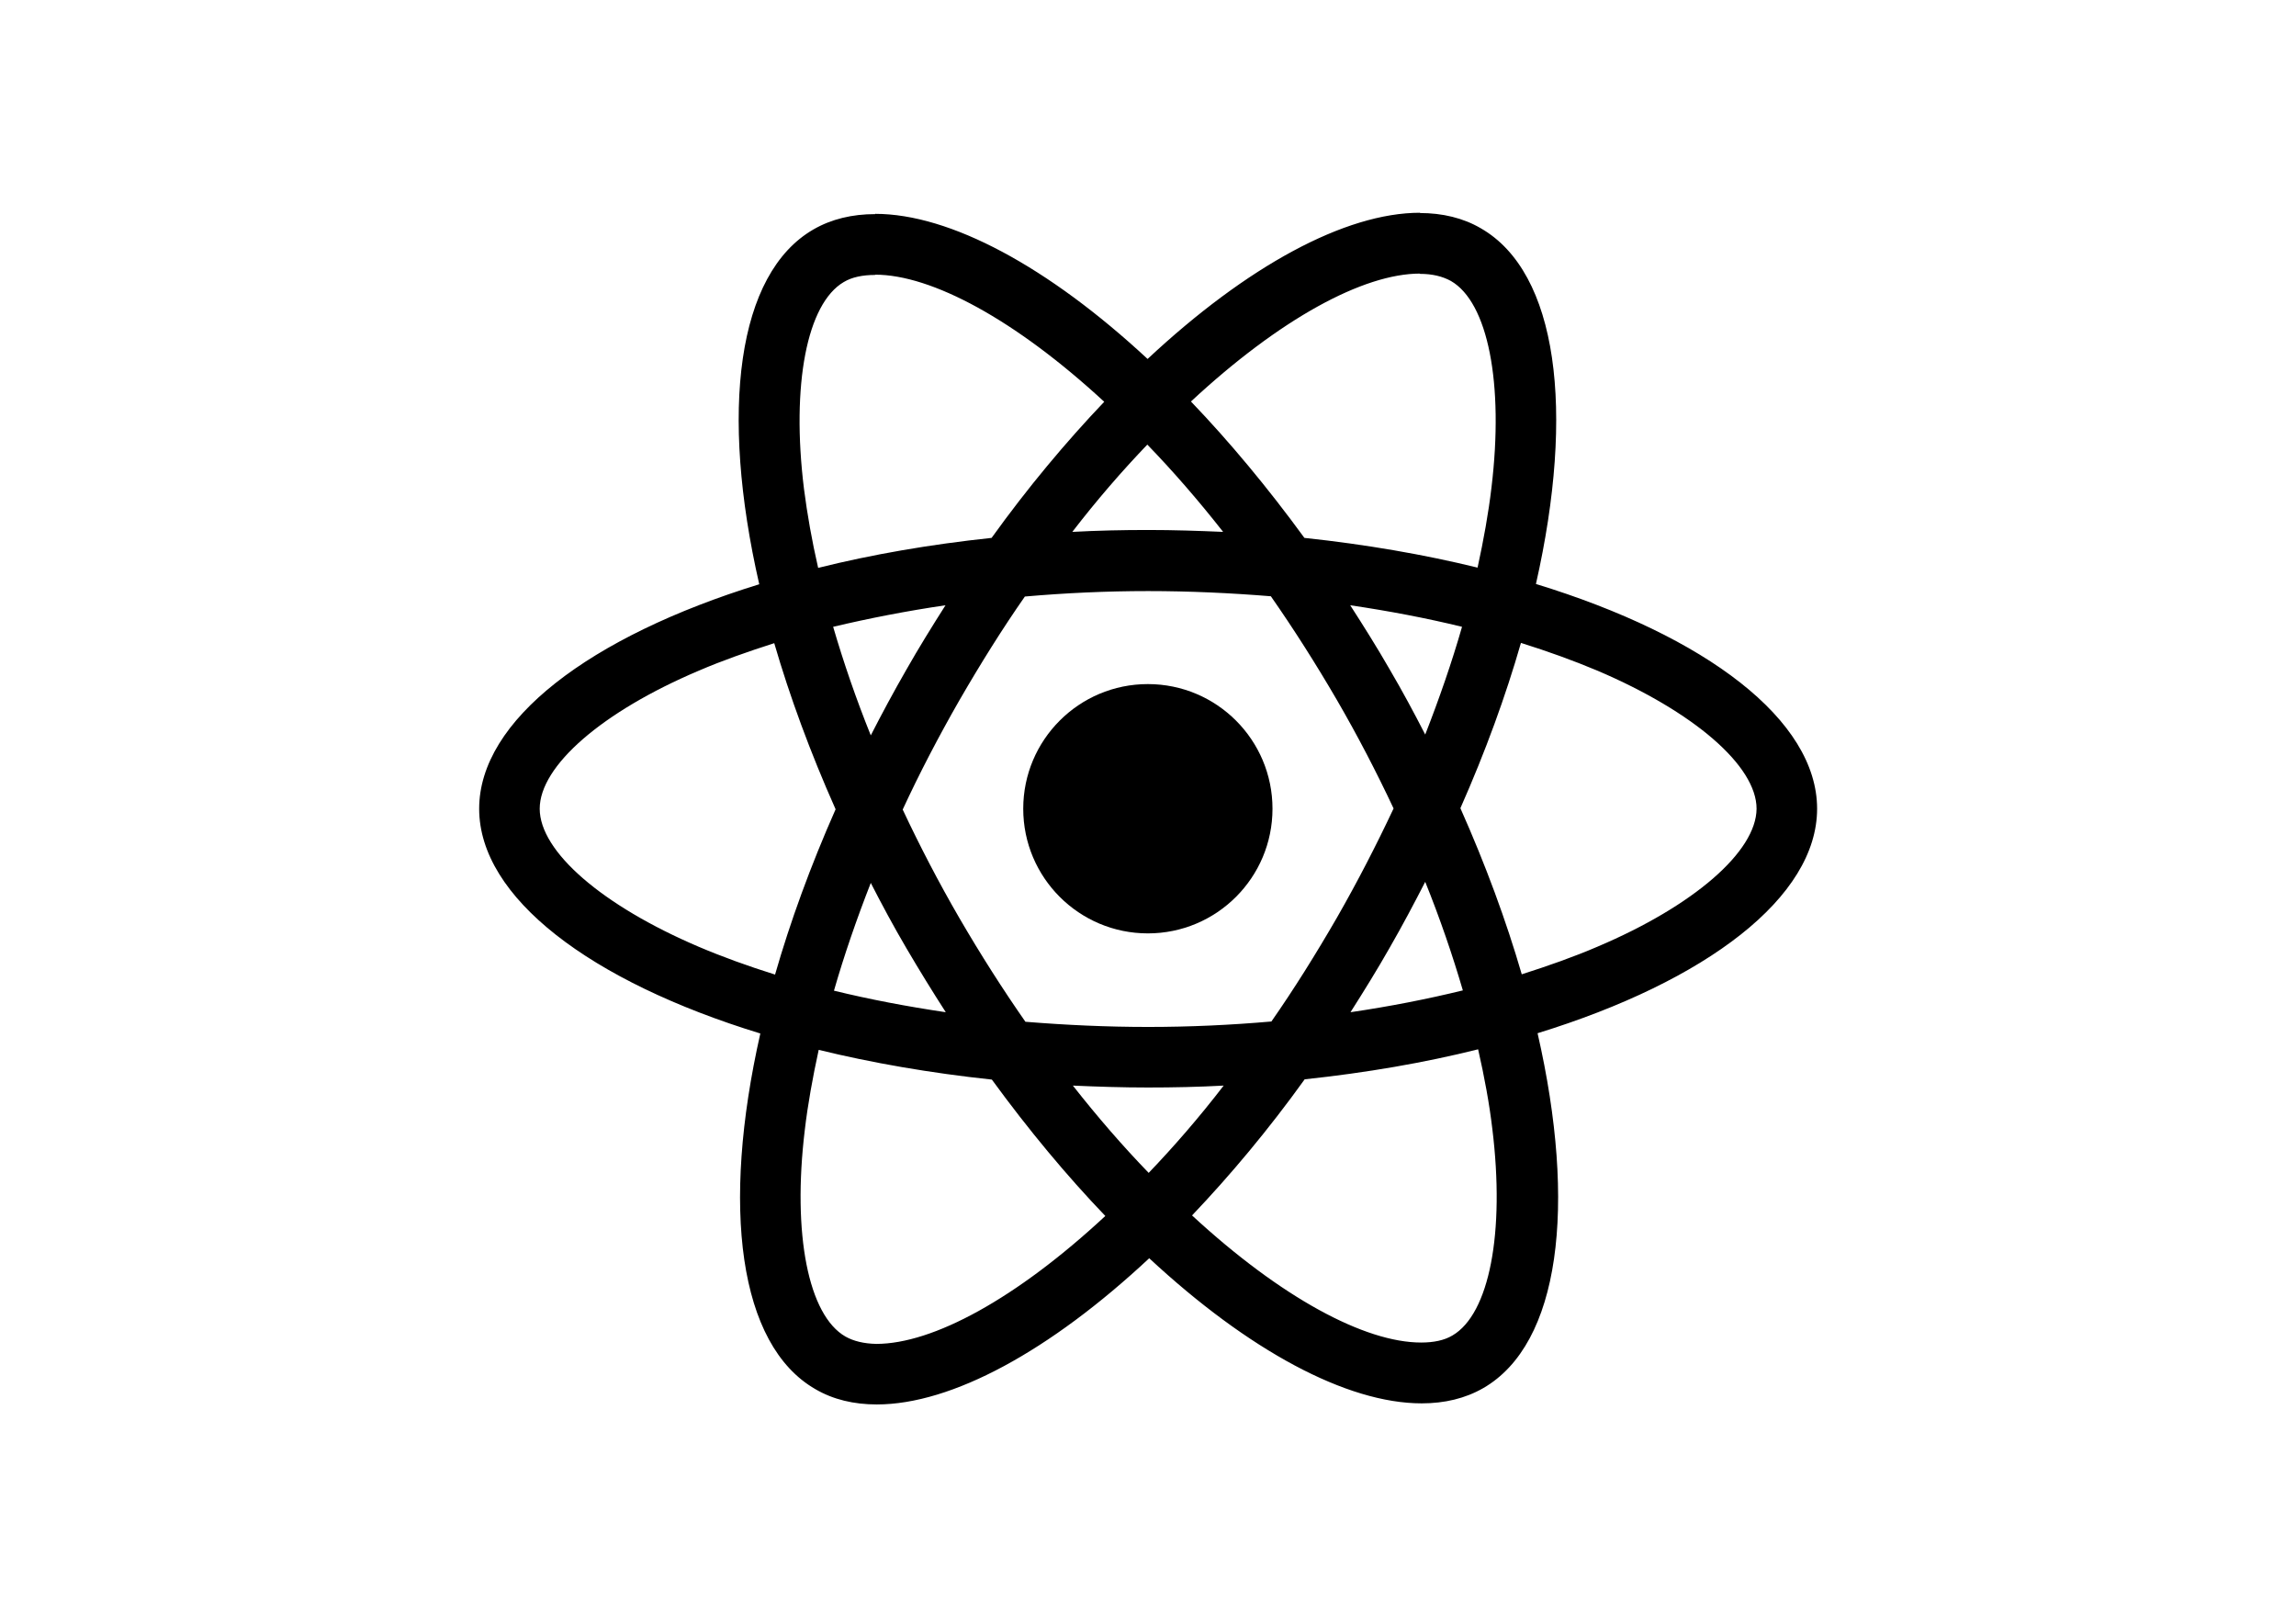
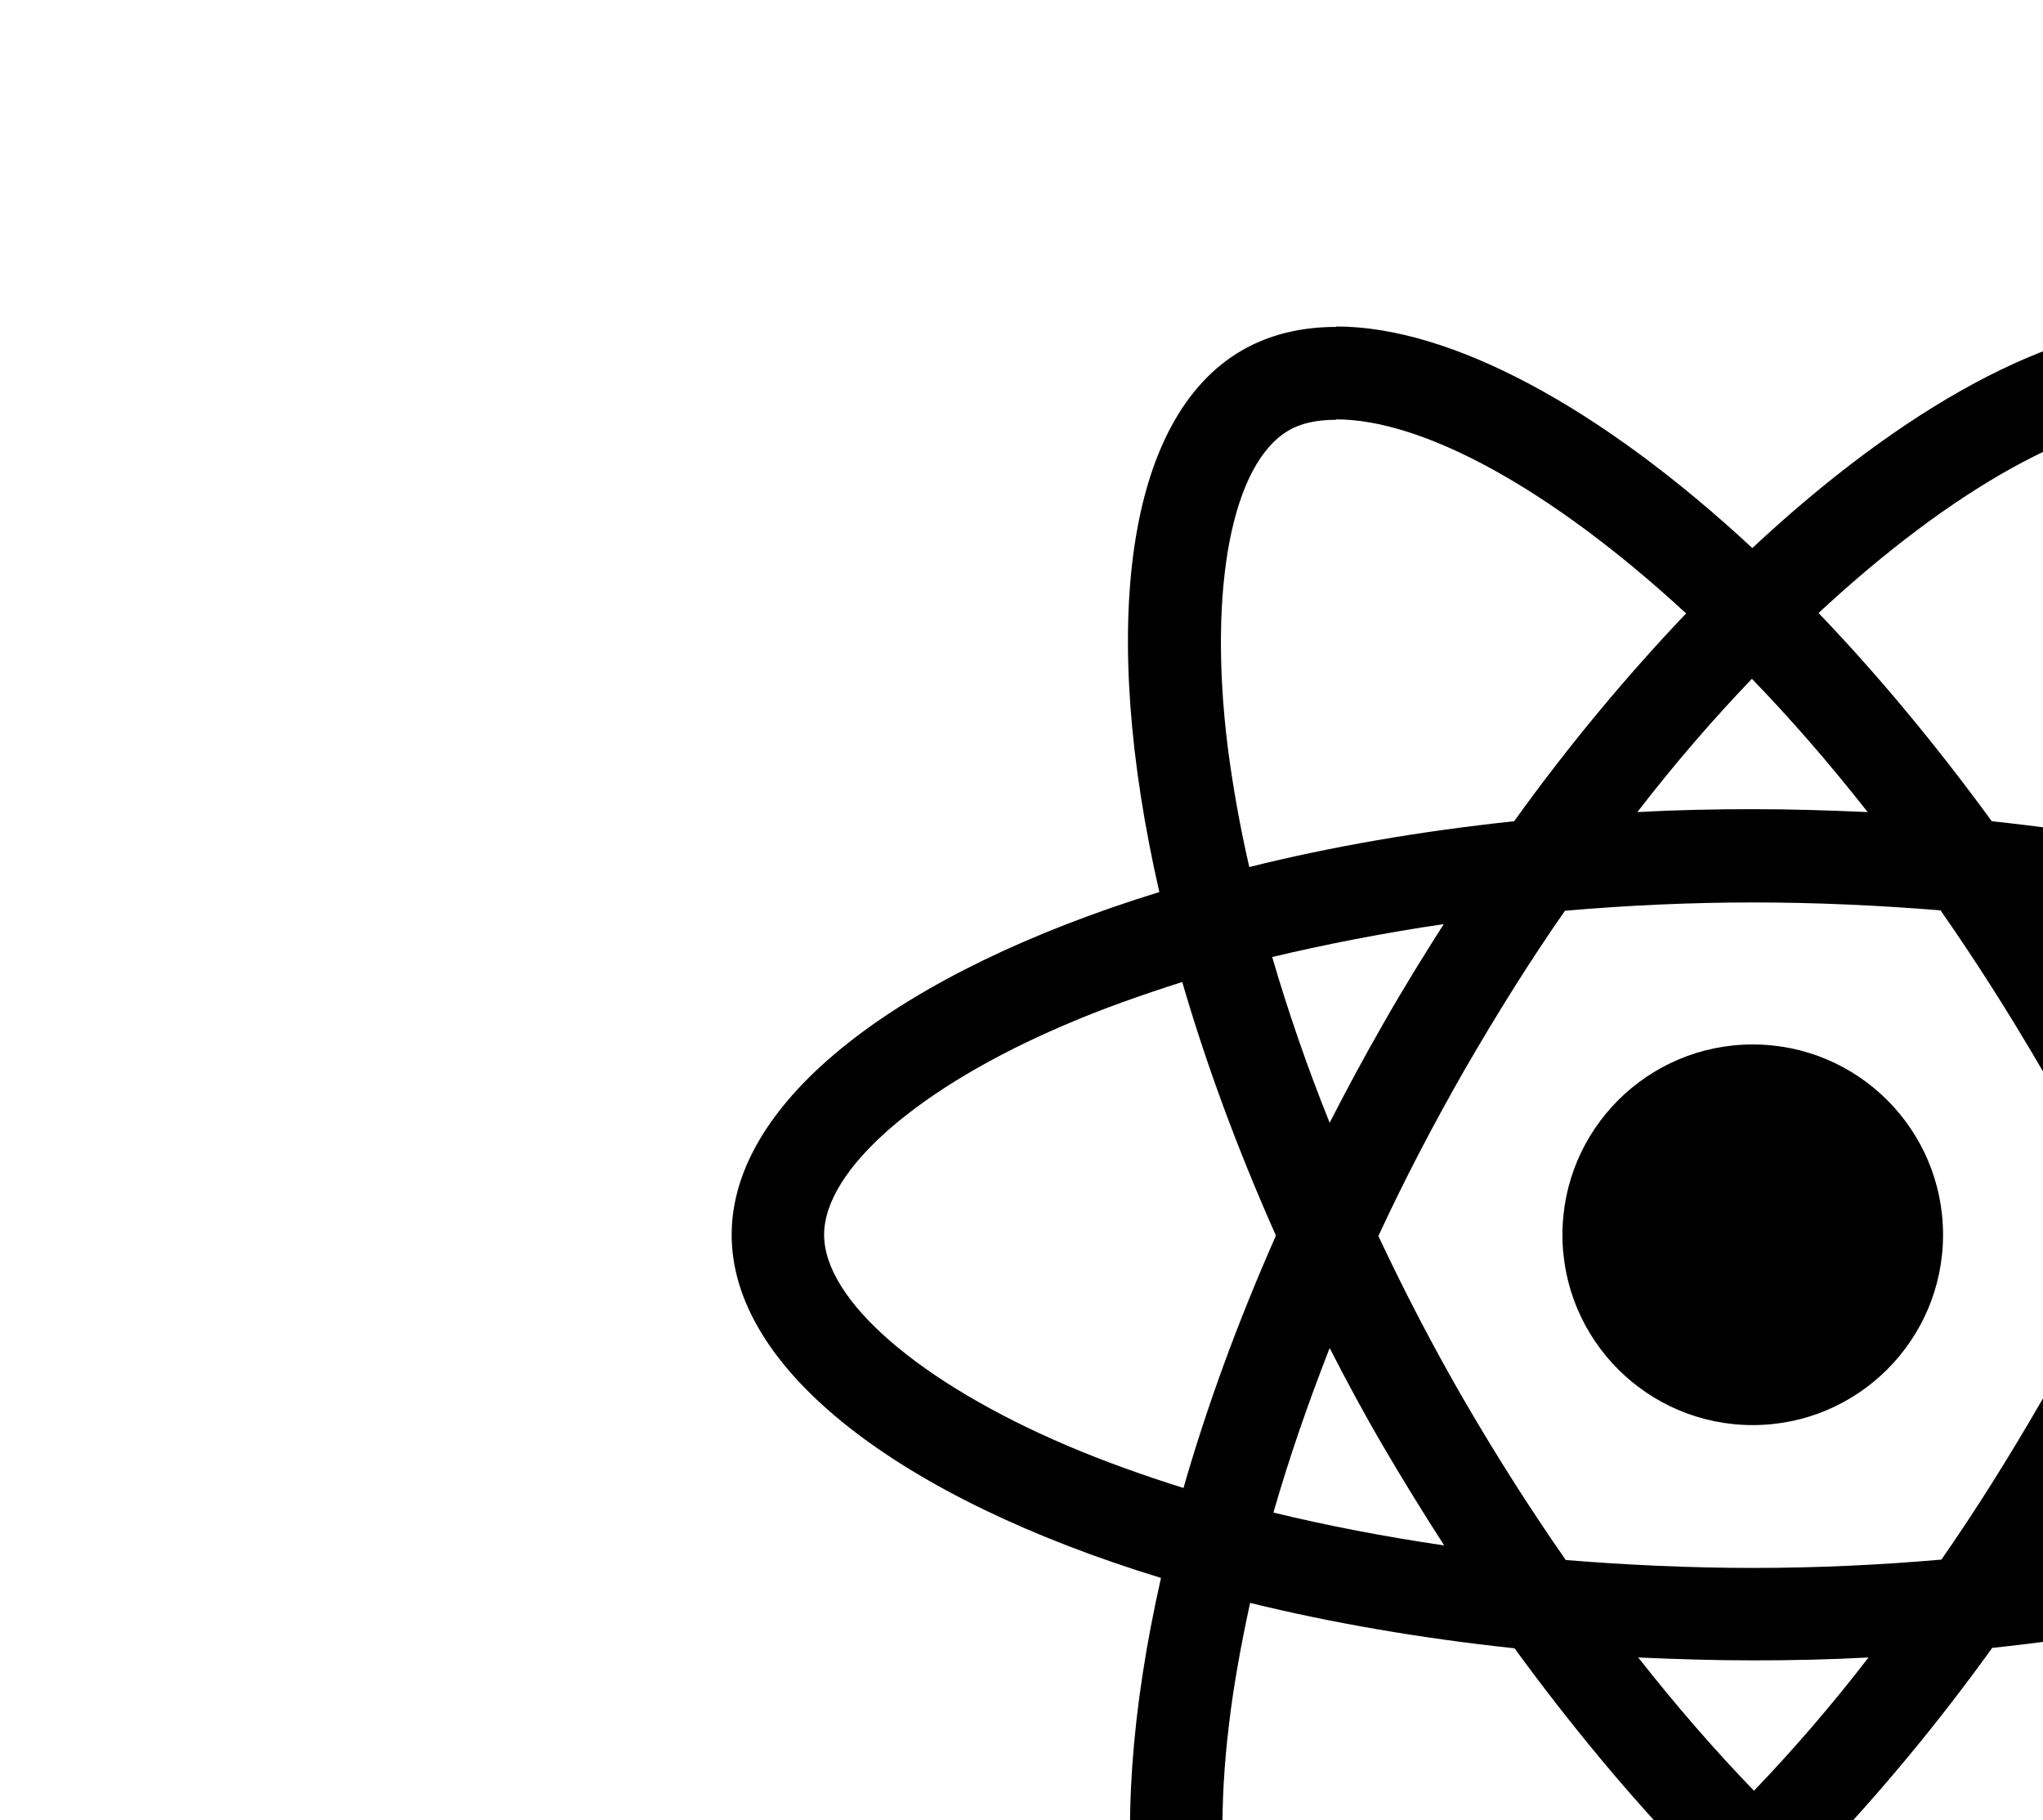
- <svg xmlns="http://www.w3.org/2000/svg" viewBox="0 0 841.9 595.3">
+ <svg xmlns="http://www.w3.org/2000/svg">
+   <circle cx="420.9" cy="296.5" r="45.7" />
  <path d="M666.3 296.5c0-32.5-40.7-63.3-103.1-82.4 14.4-63.6 8-114.2-20.2-130.4-6.5-3.8-14.1-5.6-22.4-5.6v22.3c4.6 0 8.3.9 11.4 2.6 13.6 7.8 19.5 37.5 14.9 75.7-1.1 9.4-2.9 19.3-5.1 29.4-19.6-4.8-41-8.5-63.5-10.9-13.5-18.5-27.5-35.3-41.6-50 32.6-30.3 63.2-46.9 84-46.9V78c-27.5 0-63.5 19.6-99.9 53.6-36.4-33.8-72.4-53.2-99.9-53.2v22.3c20.7 0 51.4 16.5 84 46.6-14 14.7-28 31.4-41.3 49.9-22.6 2.4-44 6.1-63.6 11-2.3-10-4-19.7-5.2-29-4.7-38.2 1.1-67.9 14.6-75.8 3-1.8 6.9-2.6 11.5-2.6V78.5c-8.4 0-16 1.8-22.6 5.6-28.1 16.2-34.4 66.7-19.9 130.1-62.2 19.2-102.7 49.9-102.7 82.3 0 32.5 40.7 63.3 103.1 82.4-14.4 63.6-8 114.2 20.2 130.4 6.5 3.8 14.1 5.6 22.5 5.6 27.5 0 63.5-19.6 99.9-53.6 36.4 33.8 72.4 53.2 99.9 53.2 8.4 0 16-1.8 22.6-5.6 28.1-16.2 34.4-66.7 19.9-130.1 62-19.1 102.5-49.9 102.5-82.3zm-130.2-66.7c-3.7 12.9-8.3 26.2-13.5 39.5-4.1-8-8.4-16-13.1-24-4.6-8-9.5-15.8-14.4-23.4 14.2 2.1 27.9 4.7 41 7.9zm-45.8 106.5c-7.8 13.5-15.8 26.3-24.1 38.2-14.9 1.3-30 2-45.2 2-15.1 0-30.2-.7-45-1.9-8.3-11.9-16.4-24.6-24.2-38-7.6-13.1-14.5-26.4-20.8-39.8 6.2-13.4 13.2-26.8 20.7-39.9 7.8-13.5 15.8-26.3 24.1-38.2 14.9-1.3 30-2 45.2-2 15.1 0 30.2.7 45 1.9 8.3 11.9 16.4 24.6 24.2 38 7.6 13.1 14.5 26.4 20.8 39.8-6.3 13.4-13.2 26.8-20.7 39.9zm32.3-13c5.4 13.4 10 26.8 13.8 39.8-13.1 3.2-26.9 5.9-41.2 8 4.9-7.7 9.8-15.6 14.4-23.7 4.6-8 8.9-16.1 13-24.1zM421.2 430c-9.3-9.6-18.6-20.3-27.8-32 9 .4 18.2.7 27.5.7 9.4 0 18.7-.2 27.8-.7-9 11.7-18.3 22.4-27.5 32zm-74.4-58.9c-14.2-2.1-27.9-4.7-41-7.9 3.7-12.9 8.3-26.2 13.5-39.5 4.1 8 8.4 16 13.1 24 4.7 8 9.5 15.8 14.4 23.4zM420.7 163c9.3 9.6 18.6 20.3 27.8 32-9-.4-18.2-.7-27.5-.7-9.4 0-18.7.2-27.8.7 9-11.7 18.3-22.4 27.5-32zm-74 58.9c-4.9 7.7-9.8 15.6-14.4 23.7-4.6 8-8.9 16-13 24-5.4-13.4-10-26.8-13.8-39.8 13.1-3.1 26.9-5.8 41.2-7.9zm-90.5 125.2c-35.4-15.1-58.3-34.9-58.3-50.6 0-15.7 22.9-35.6 58.3-50.6 8.6-3.7 18-7 27.7-10.1 5.7 19.6 13.2 40 22.5 60.9-9.2 20.8-16.6 41.1-22.2 60.6-9.9-3.1-19.3-6.5-28-10.2zM310 490c-13.6-7.8-19.5-37.5-14.9-75.7 1.1-9.4 2.9-19.3 5.1-29.4 19.6 4.8 41 8.5 63.5 10.9 13.5 18.5 27.5 35.3 41.6 50-32.6 30.3-63.2 46.9-84 46.9-4.5-.1-8.3-1-11.3-2.7zm237.2-76.2c4.7 38.2-1.1 67.9-14.6 75.8-3 1.8-6.9 2.6-11.5 2.6-20.7 0-51.4-16.5-84-46.6 14-14.7 28-31.4 41.3-49.9 22.6-2.4 44-6.1 63.6-11 2.3 10.1 4.1 19.8 5.2 29.1zm38.5-66.7c-8.6 3.7-18 7-27.7 10.1-5.7-19.6-13.2-40-22.5-60.9 9.2-20.8 16.6-41.1 22.2-60.6 9.9 3.1 19.3 6.5 28.1 10.2 35.4 15.1 58.3 34.9 58.3 50.6-.1 15.7-23 35.6-58.4 50.6zM320.8 78.4z" />
-   <circle cx="420.9" cy="296.5" r="45.7" />
-   <path d="M520.5 78.1z" />
</svg>
